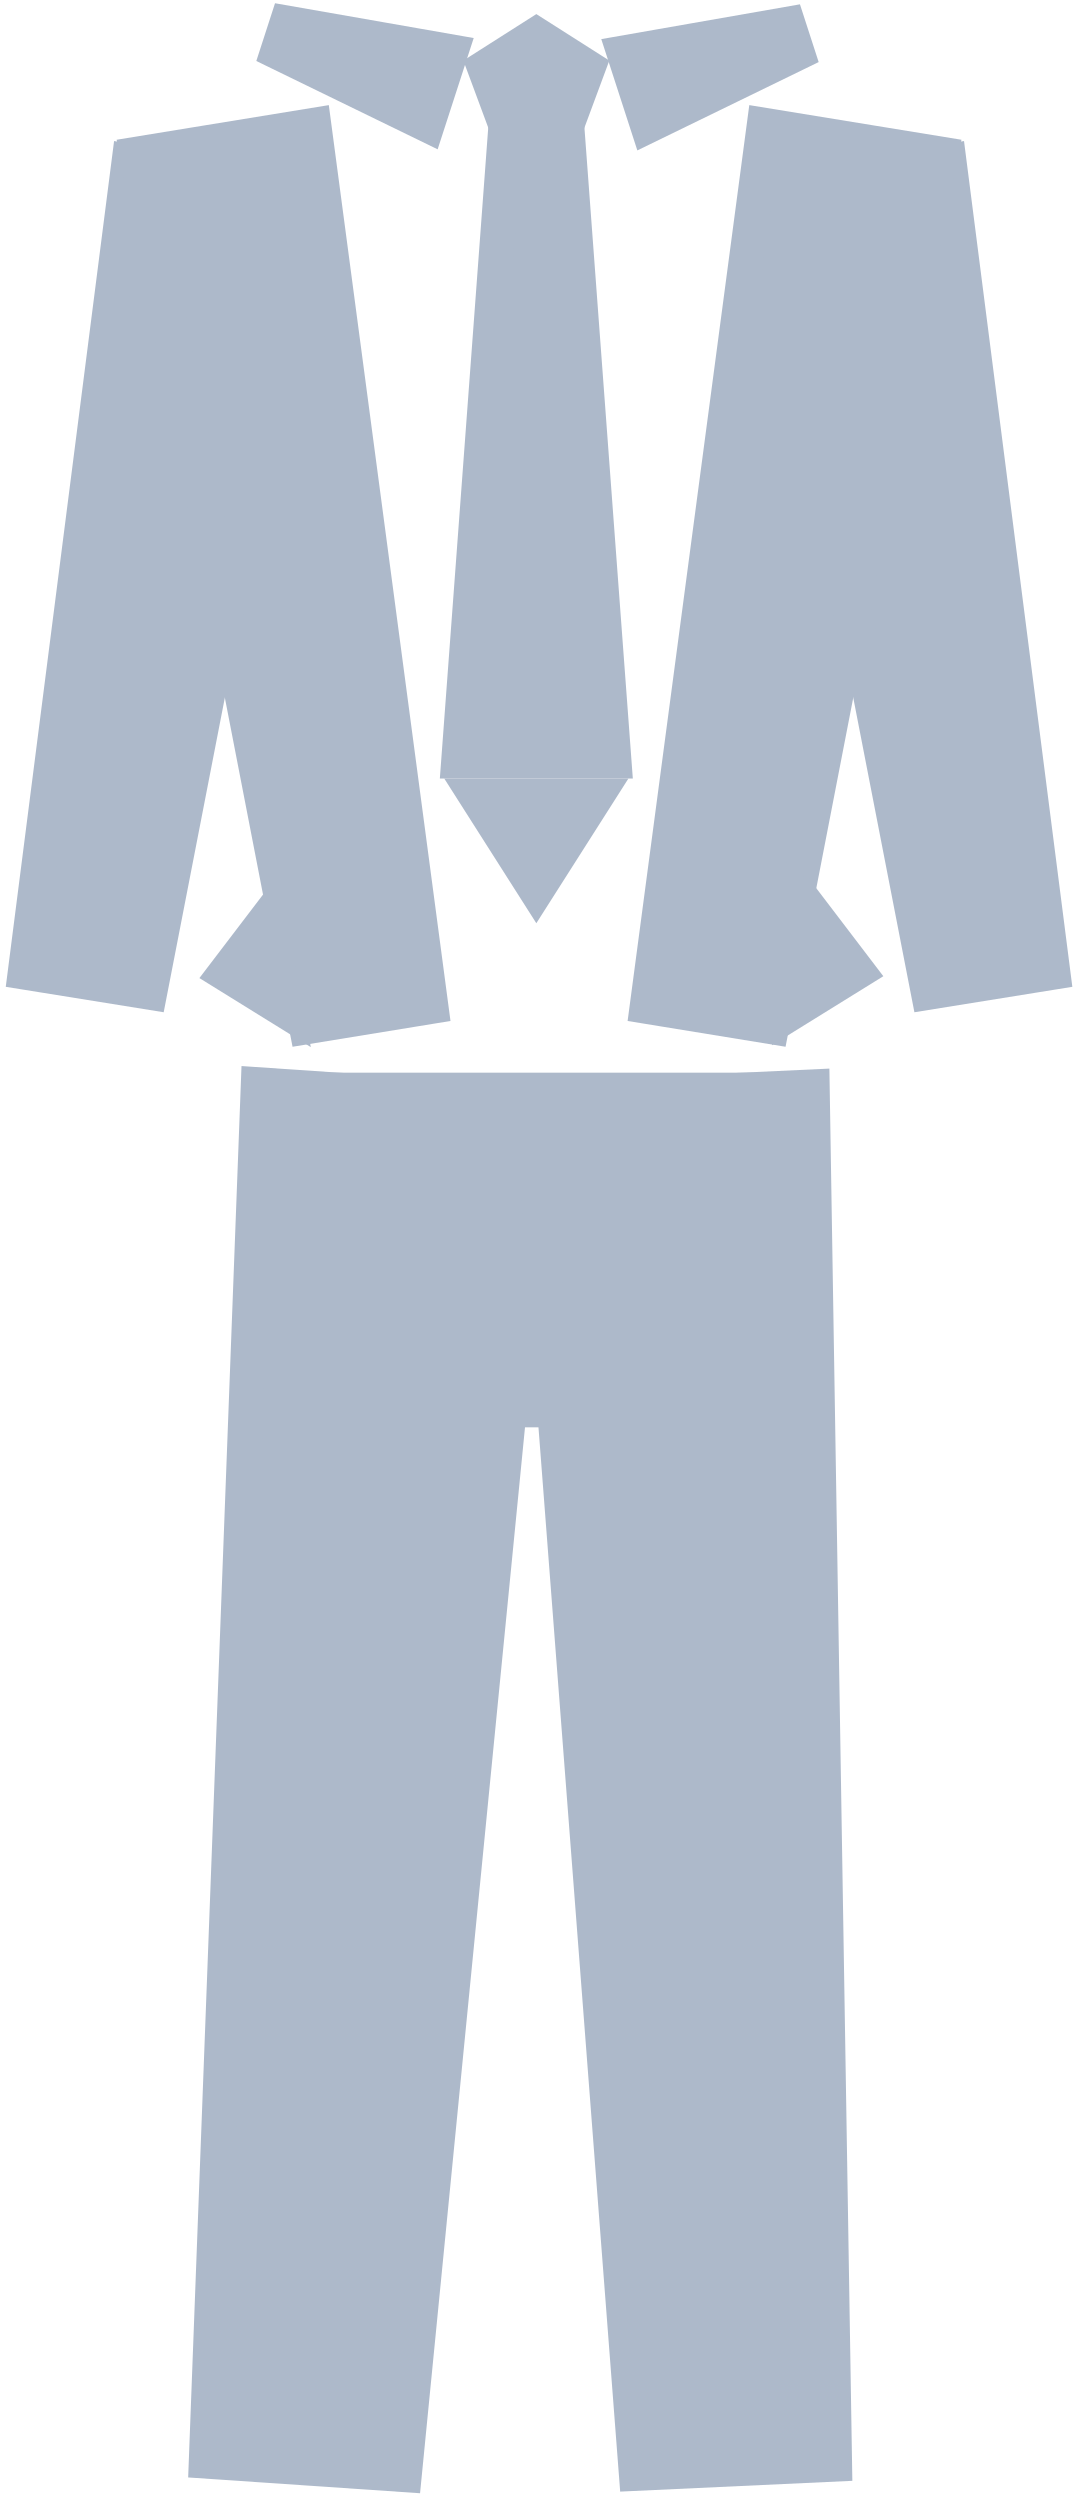
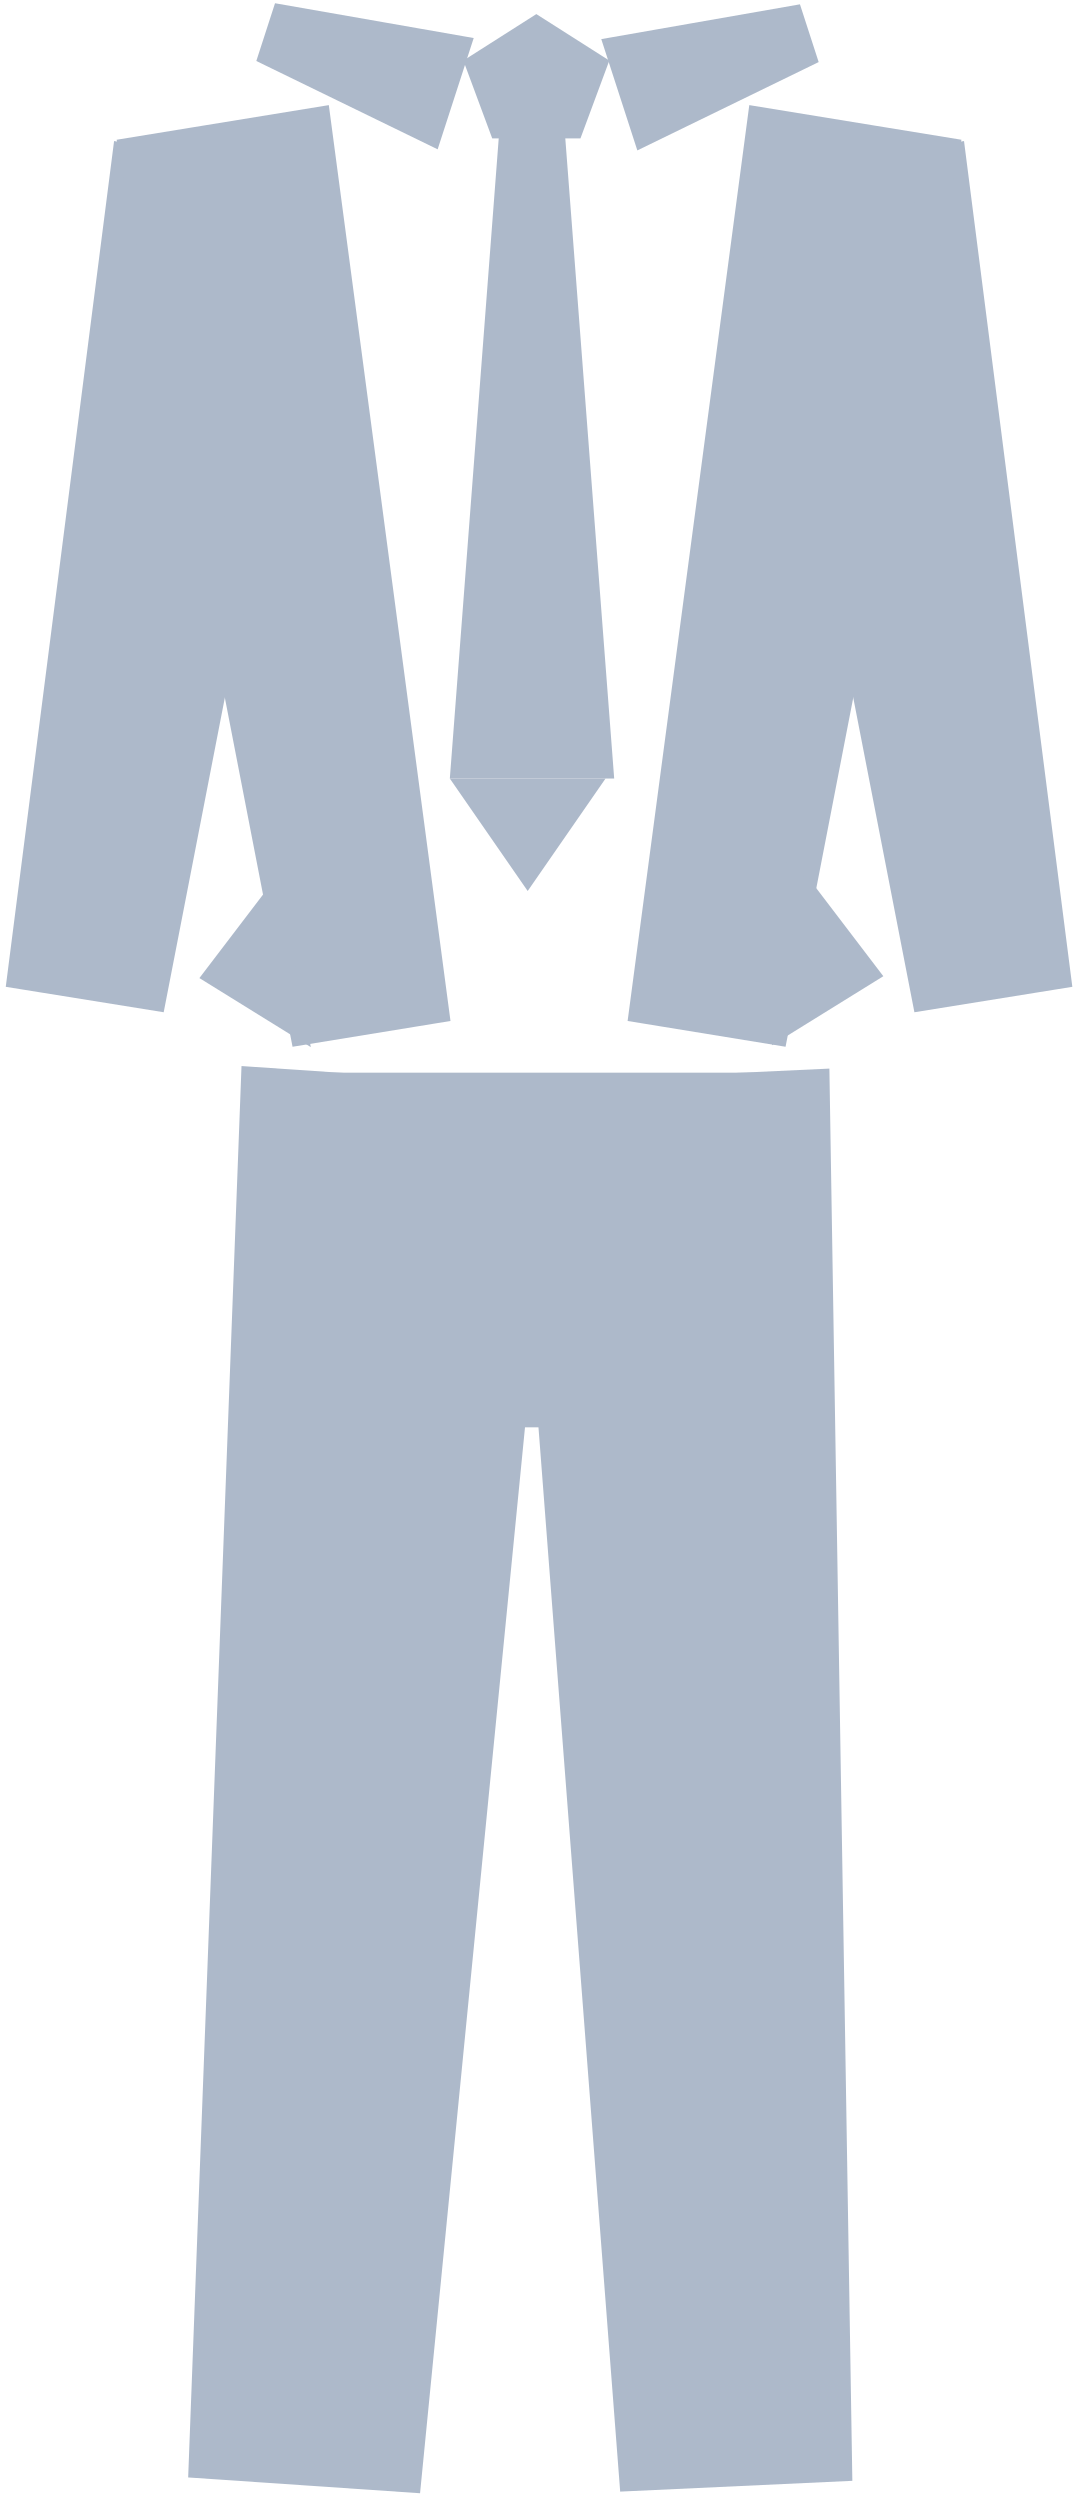
<svg xmlns="http://www.w3.org/2000/svg" width="125" height="289" overflow="hidden">
  <g transform="translate(-148 -109)">
    <path d="M240 235 237.944 272 181.056 272 179 235Z" stroke="#ADB9CA" stroke-width="4" stroke-miterlimit="8" fill="#ADB9CA" fill-rule="evenodd" />
    <path d="M210.364 236.585 194.758 395.091 171.824 393.53 177.839 234.371Z" stroke="#ADB9CA" stroke-width="4" stroke-miterlimit="8" fill="#ADB9CA" fill-rule="evenodd" />
    <path d="M241.911 234.623 244.5 393.875 221.538 394.942 209.346 236.136Z" stroke="#ADB9CA" stroke-width="4" stroke-miterlimit="8" fill="#ADB9CA" fill-rule="evenodd" />
-     <path d="M201 197 206.427 124 213.573 124 219 197Z" stroke="#ADB9CA" stroke-width="4" stroke-miterlimit="8" fill="#ADB9CA" fill-rule="evenodd" />
-     <path d="M217 201 210 212 203 201Z" stroke="#ADB9CA" stroke-width="4" stroke-miterlimit="8" fill="#ADB9CA" fill-rule="evenodd" />
+     <path d="M200 199 205.728 124 213.272 124 219 199Z" fill="#ADB9CA" fill-rule="evenodd" />
+     <path d="M218 199 209 212 200 199Z" fill="#ADB9CA" fill-rule="evenodd" />
    <path d="M204 116.82 210 113 216 116.82 213.708 123 206.292 123Z" stroke="#ADB9CA" stroke-width="4" stroke-miterlimit="8" fill="#ADB9CA" fill-rule="evenodd" />
    <path d="M183.377 130.906 165.329 223.734 150.896 221.409 162.909 127.609Z" stroke="#ADB9CA" stroke-width="4" stroke-miterlimit="8" fill="#ADB9CA" fill-rule="evenodd" />
    <path d="M184.3 123.457 197.838 225.364 183.411 227.719 163.838 126.797Z" stroke="#ADB9CA" stroke-width="4" stroke-miterlimit="8" fill="#ADB9CA" fill-rule="evenodd" />
    <path d="M181.144 225.969 173.976 221.526 179.088 214.818Z" stroke="#ADB9CA" stroke-width="4" stroke-miterlimit="8" fill="#ADB9CA" fill-rule="evenodd" />
    <path d="M0 94.517 3.057 0 17.676 0 20.732 94.517Z" stroke="#ADB9CA" stroke-width="4" stroke-miterlimit="8" fill="#ADB9CA" fill-rule="evenodd" transform="matrix(0.987275 -0.159025 -0.159025 -0.987275 252.281 224.22)" />
    <path d="M0 102.756 3.057 0 17.675 0 20.732 102.756Z" stroke="#ADB9CA" stroke-width="4" stroke-miterlimit="8" fill="#ADB9CA" fill-rule="evenodd" transform="matrix(0.986936 0.161113 0.161113 -0.986936 219.773 224.871)" />
    <path d="M0 6.243 5.669 0 11.339 6.243Z" stroke="#ADB9CA" stroke-width="4" stroke-miterlimit="8" fill="#ADB9CA" fill-rule="evenodd" transform="matrix(0.181367 -0.983416 -0.983416 -0.181367 246.16 226.886)" />
    <path d="M220.119 115.095 239.107 111.769 240.199 115.139 222.869 123.582Z" stroke="#ADB9CA" stroke-width="4" stroke-miterlimit="8" fill="#ADB9CA" fill-rule="evenodd" />
    <path d="M0 19.089 2.69 0 6.232 0 8.921 19.089Z" stroke="#ADB9CA" stroke-width="4" stroke-miterlimit="8" fill="#ADB9CA" fill-rule="evenodd" transform="matrix(-0.308256 0.951304 0.951304 0.308256 181.989 109.086)" />
  </g>
</svg>
